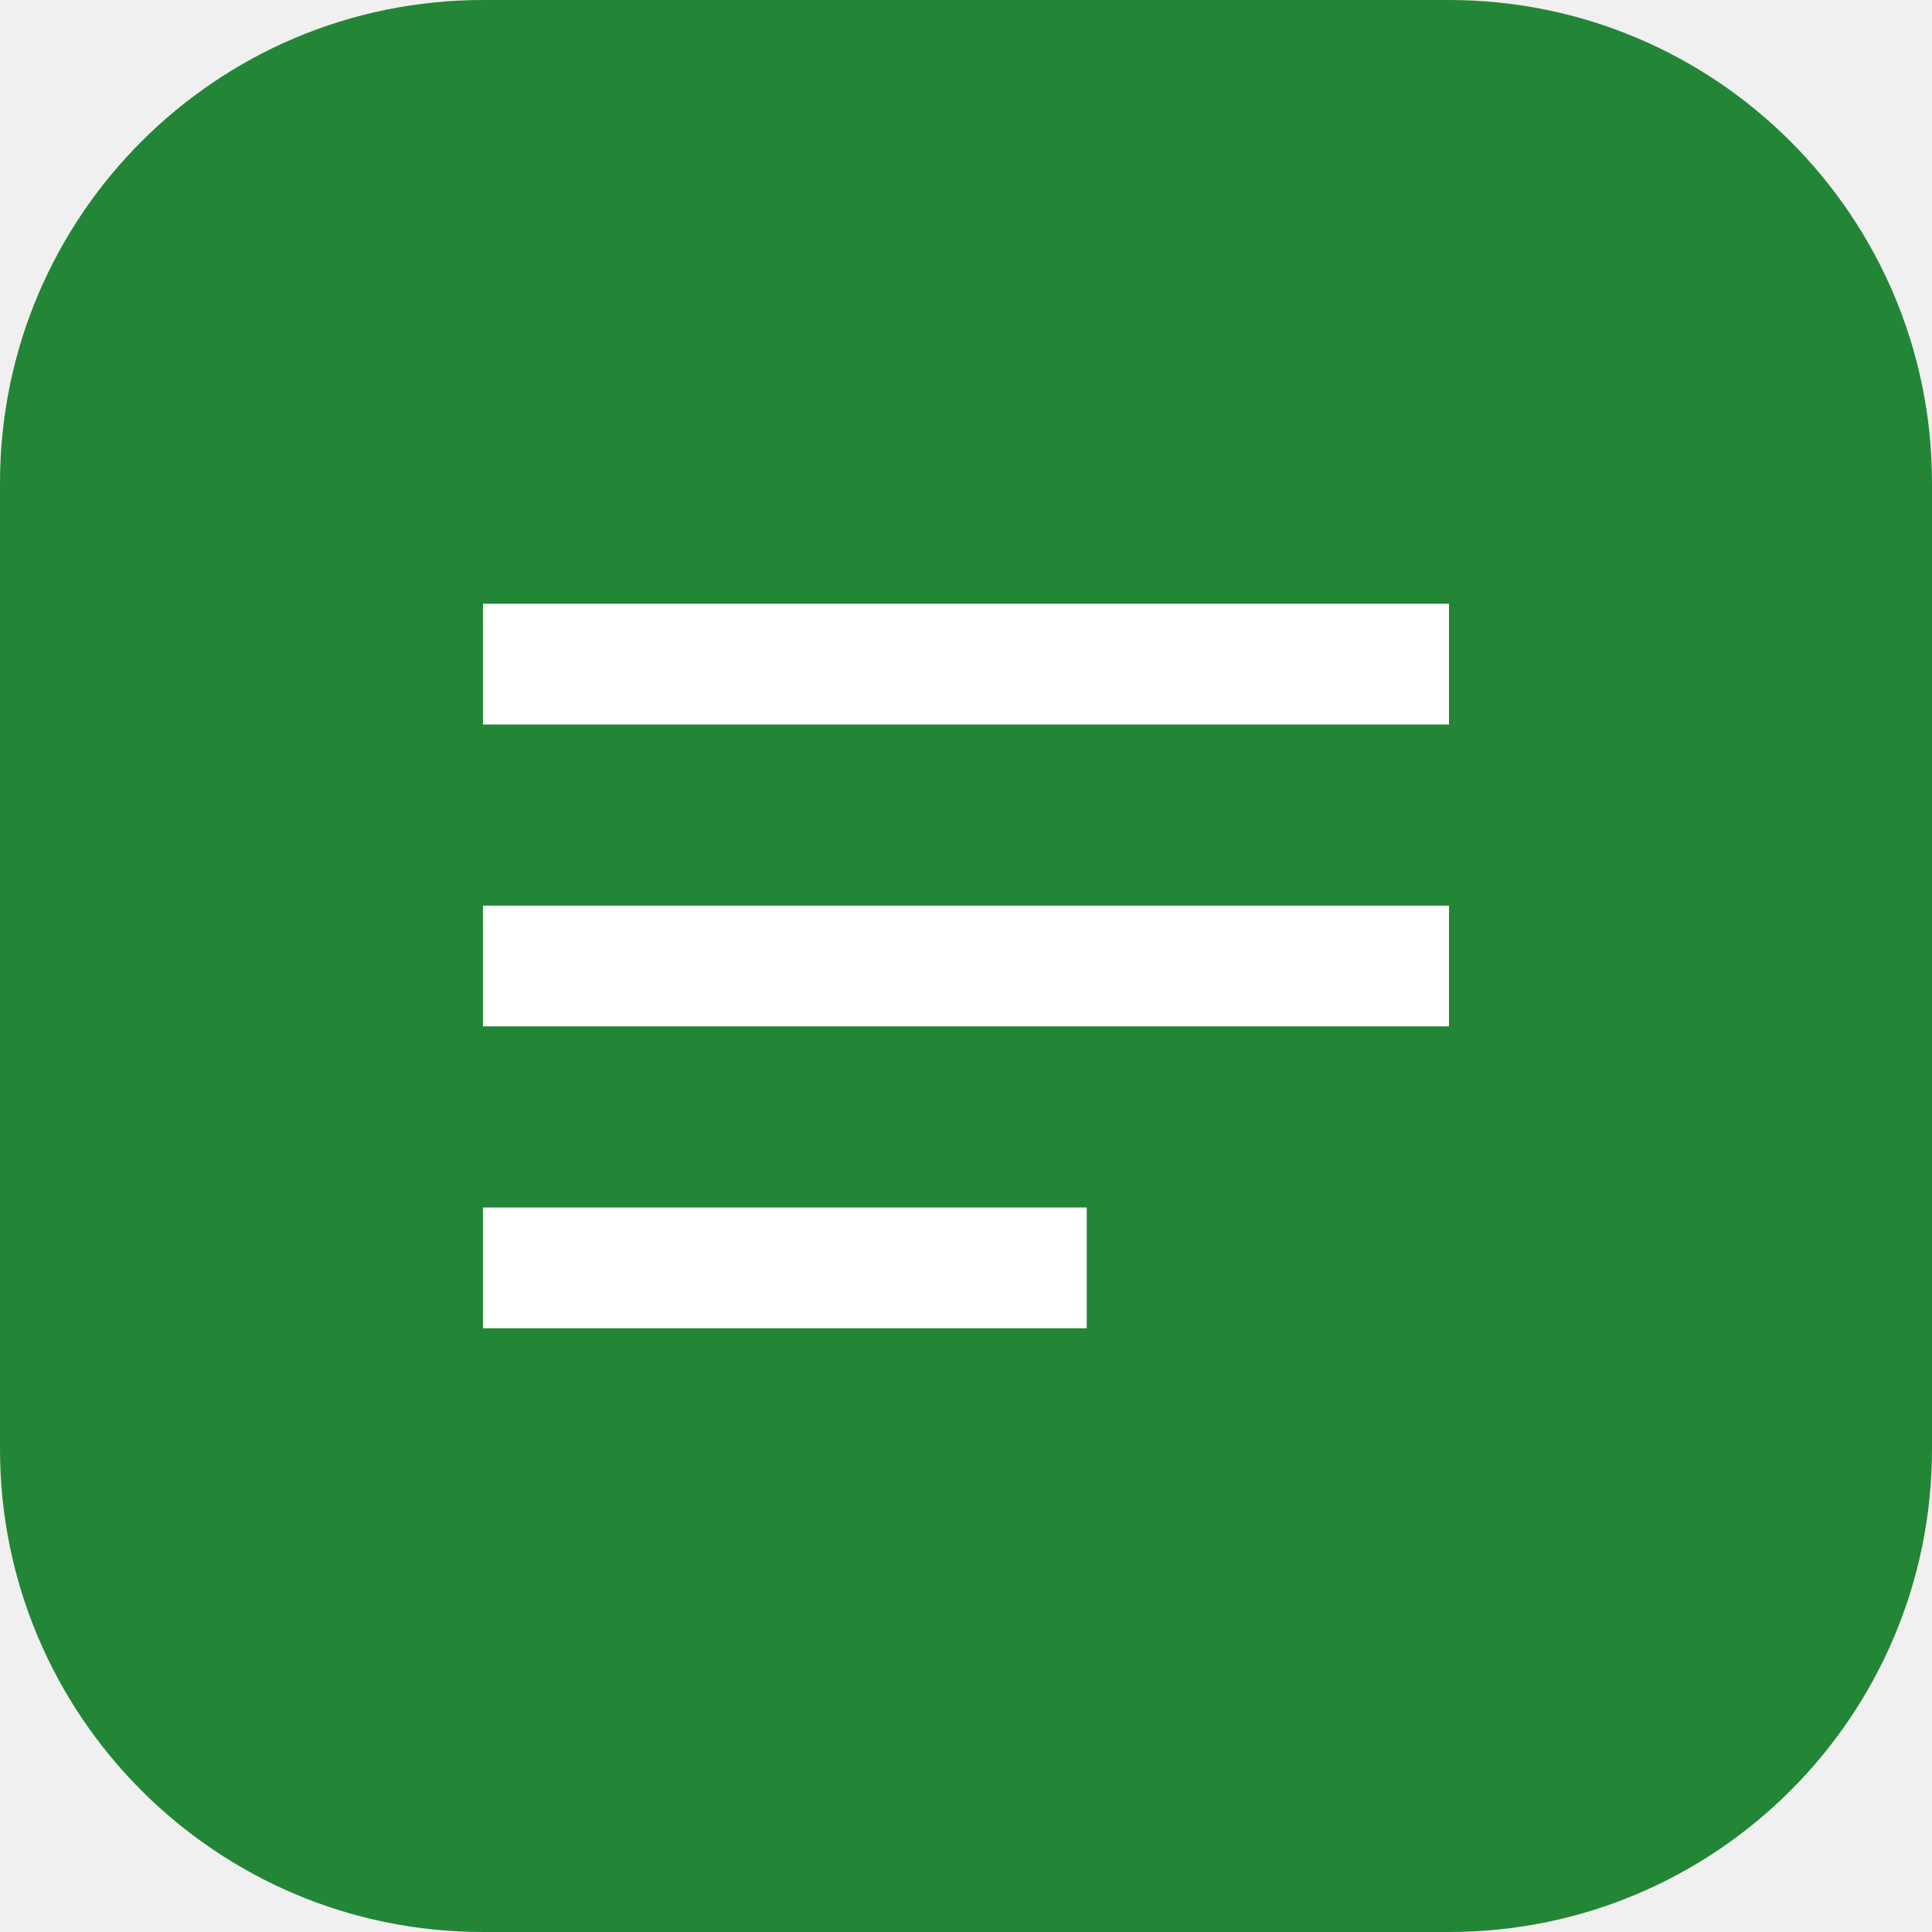
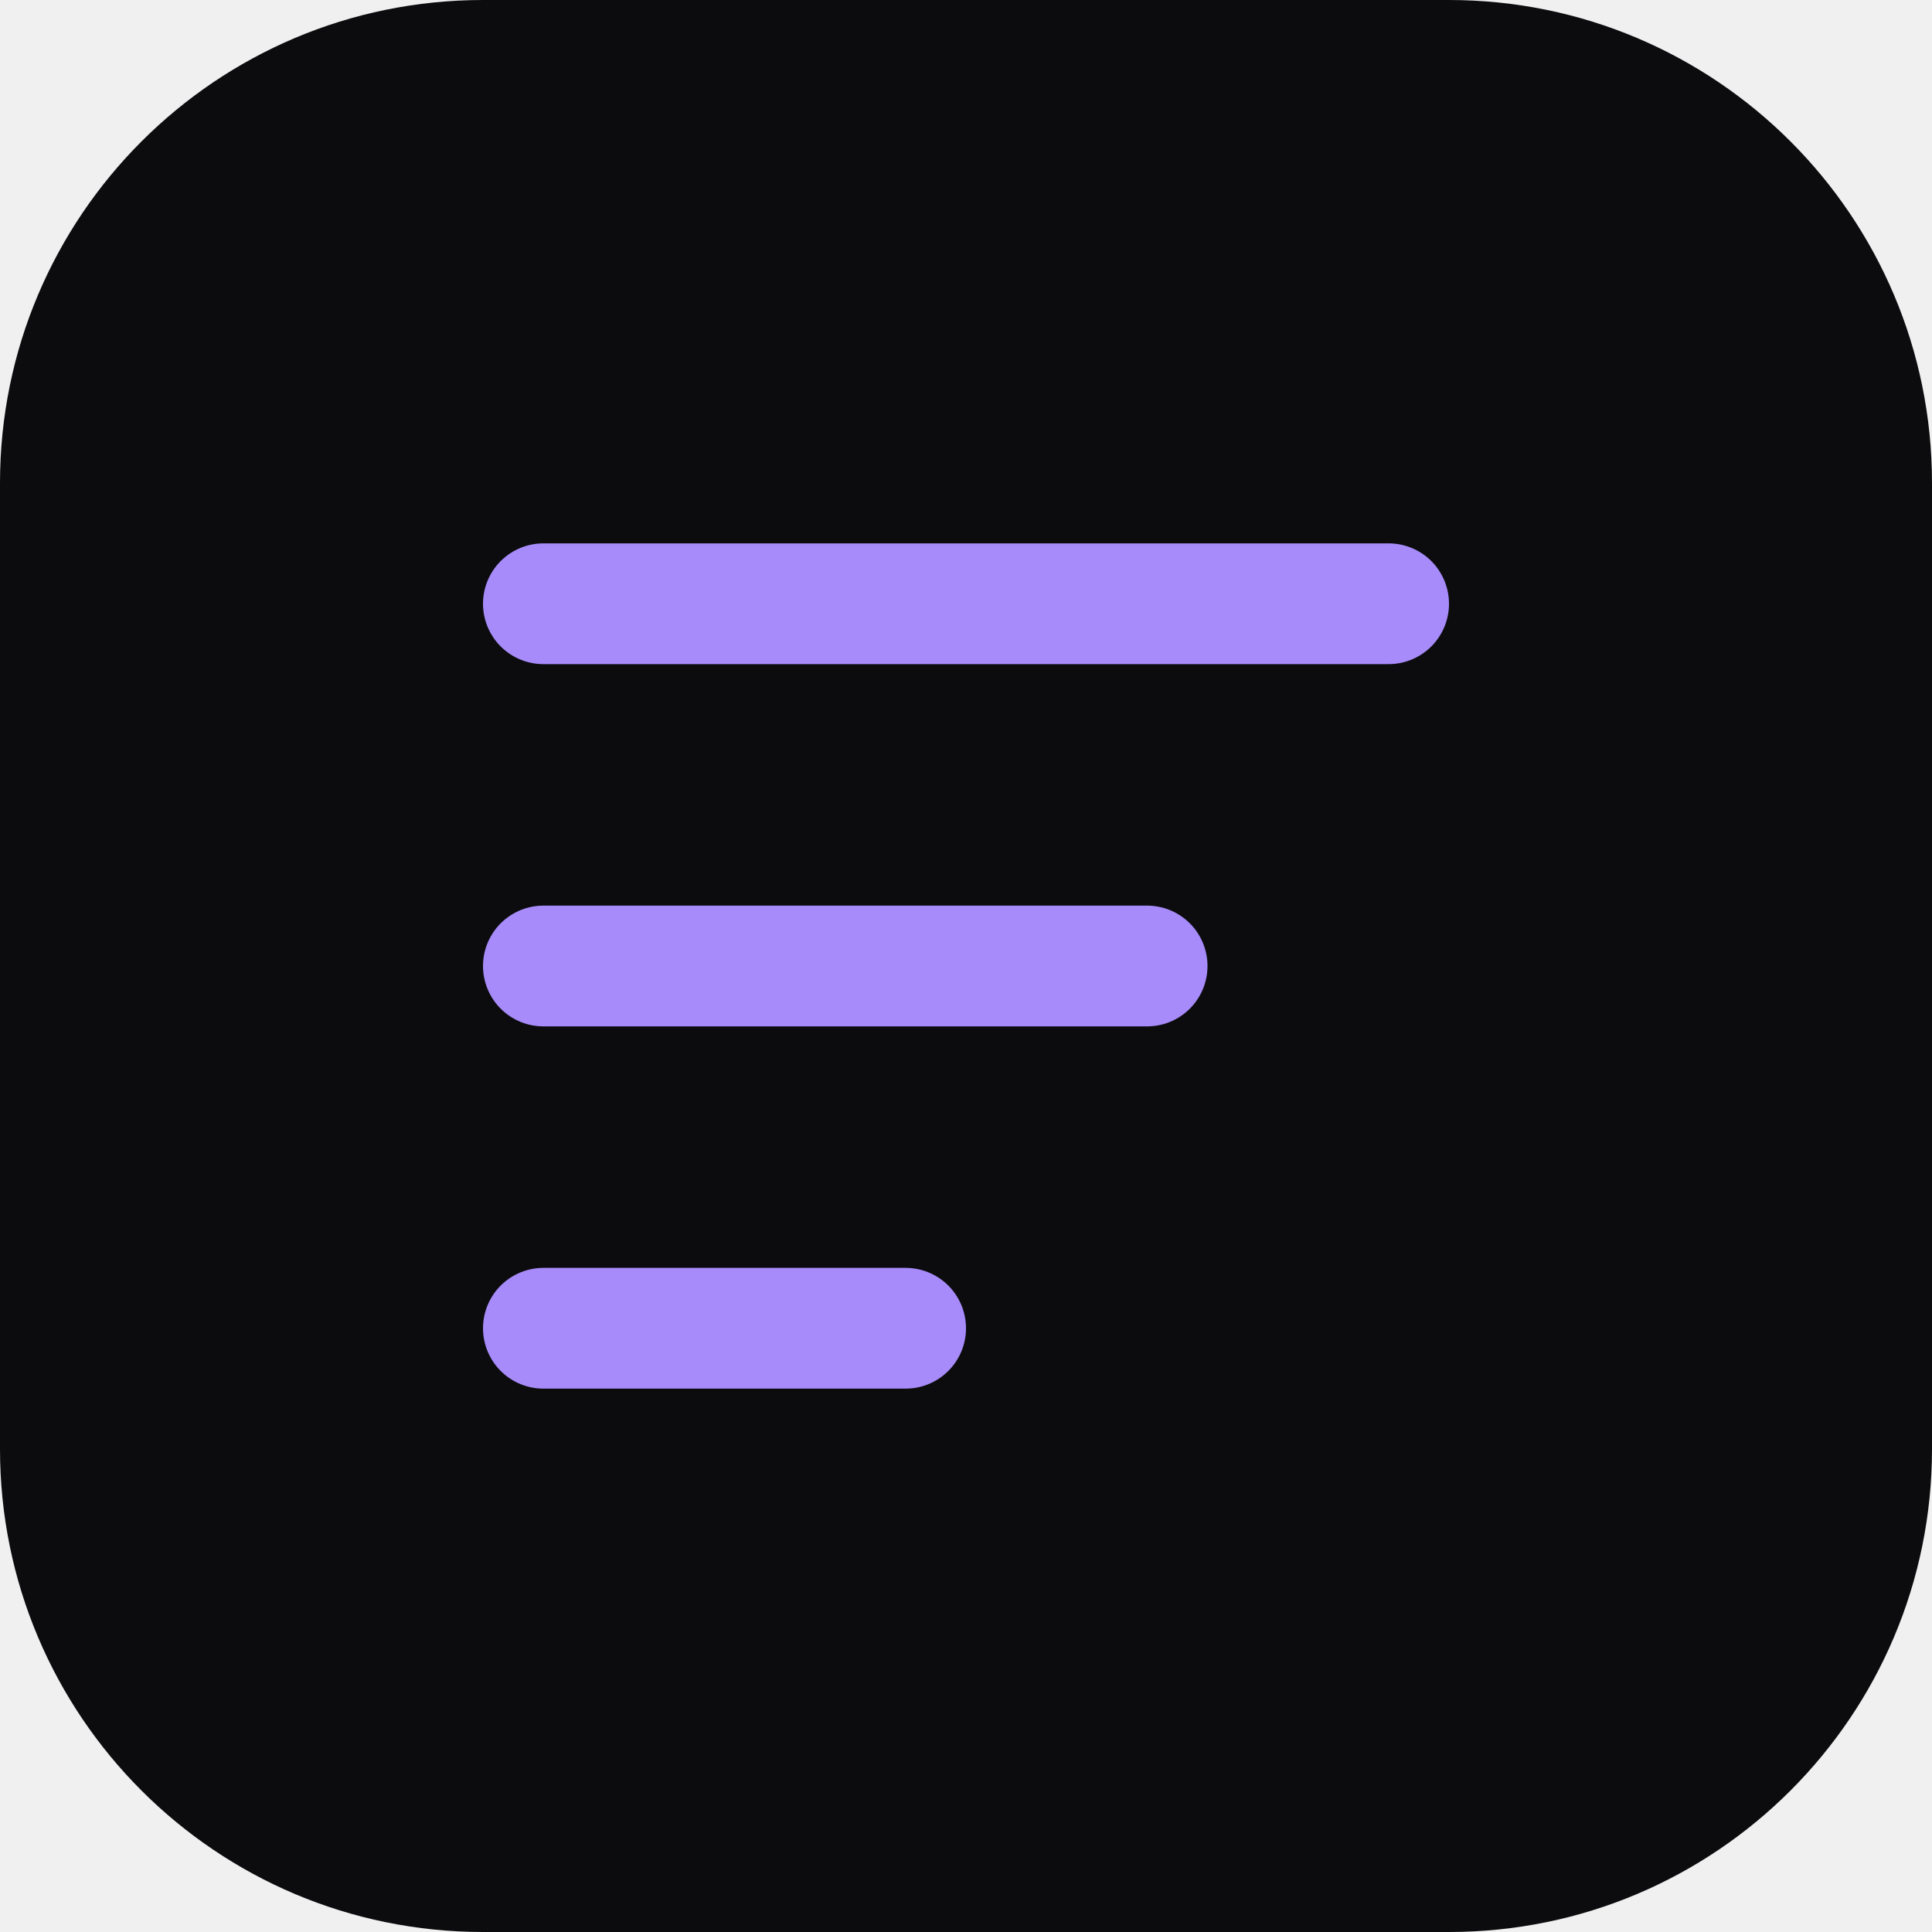
<svg xmlns="http://www.w3.org/2000/svg" viewBox="0 0 32 32" fill="none">
-   <rect width="32" height="32" rx="8" fill="#238636" />
-   <path d="M8 10h16v2H8V10zm0 5h16v2H8v-2zm0 5h10v2H8v-2z" fill="white" />
+   <rect width="32" height="32" rx="8" fill="#0c0c0f" />
+   <path d="M9 10h14M9 16h10M9 22h6" stroke="#a78bfa" stroke-width="2" stroke-linecap="round" />
</svg>
